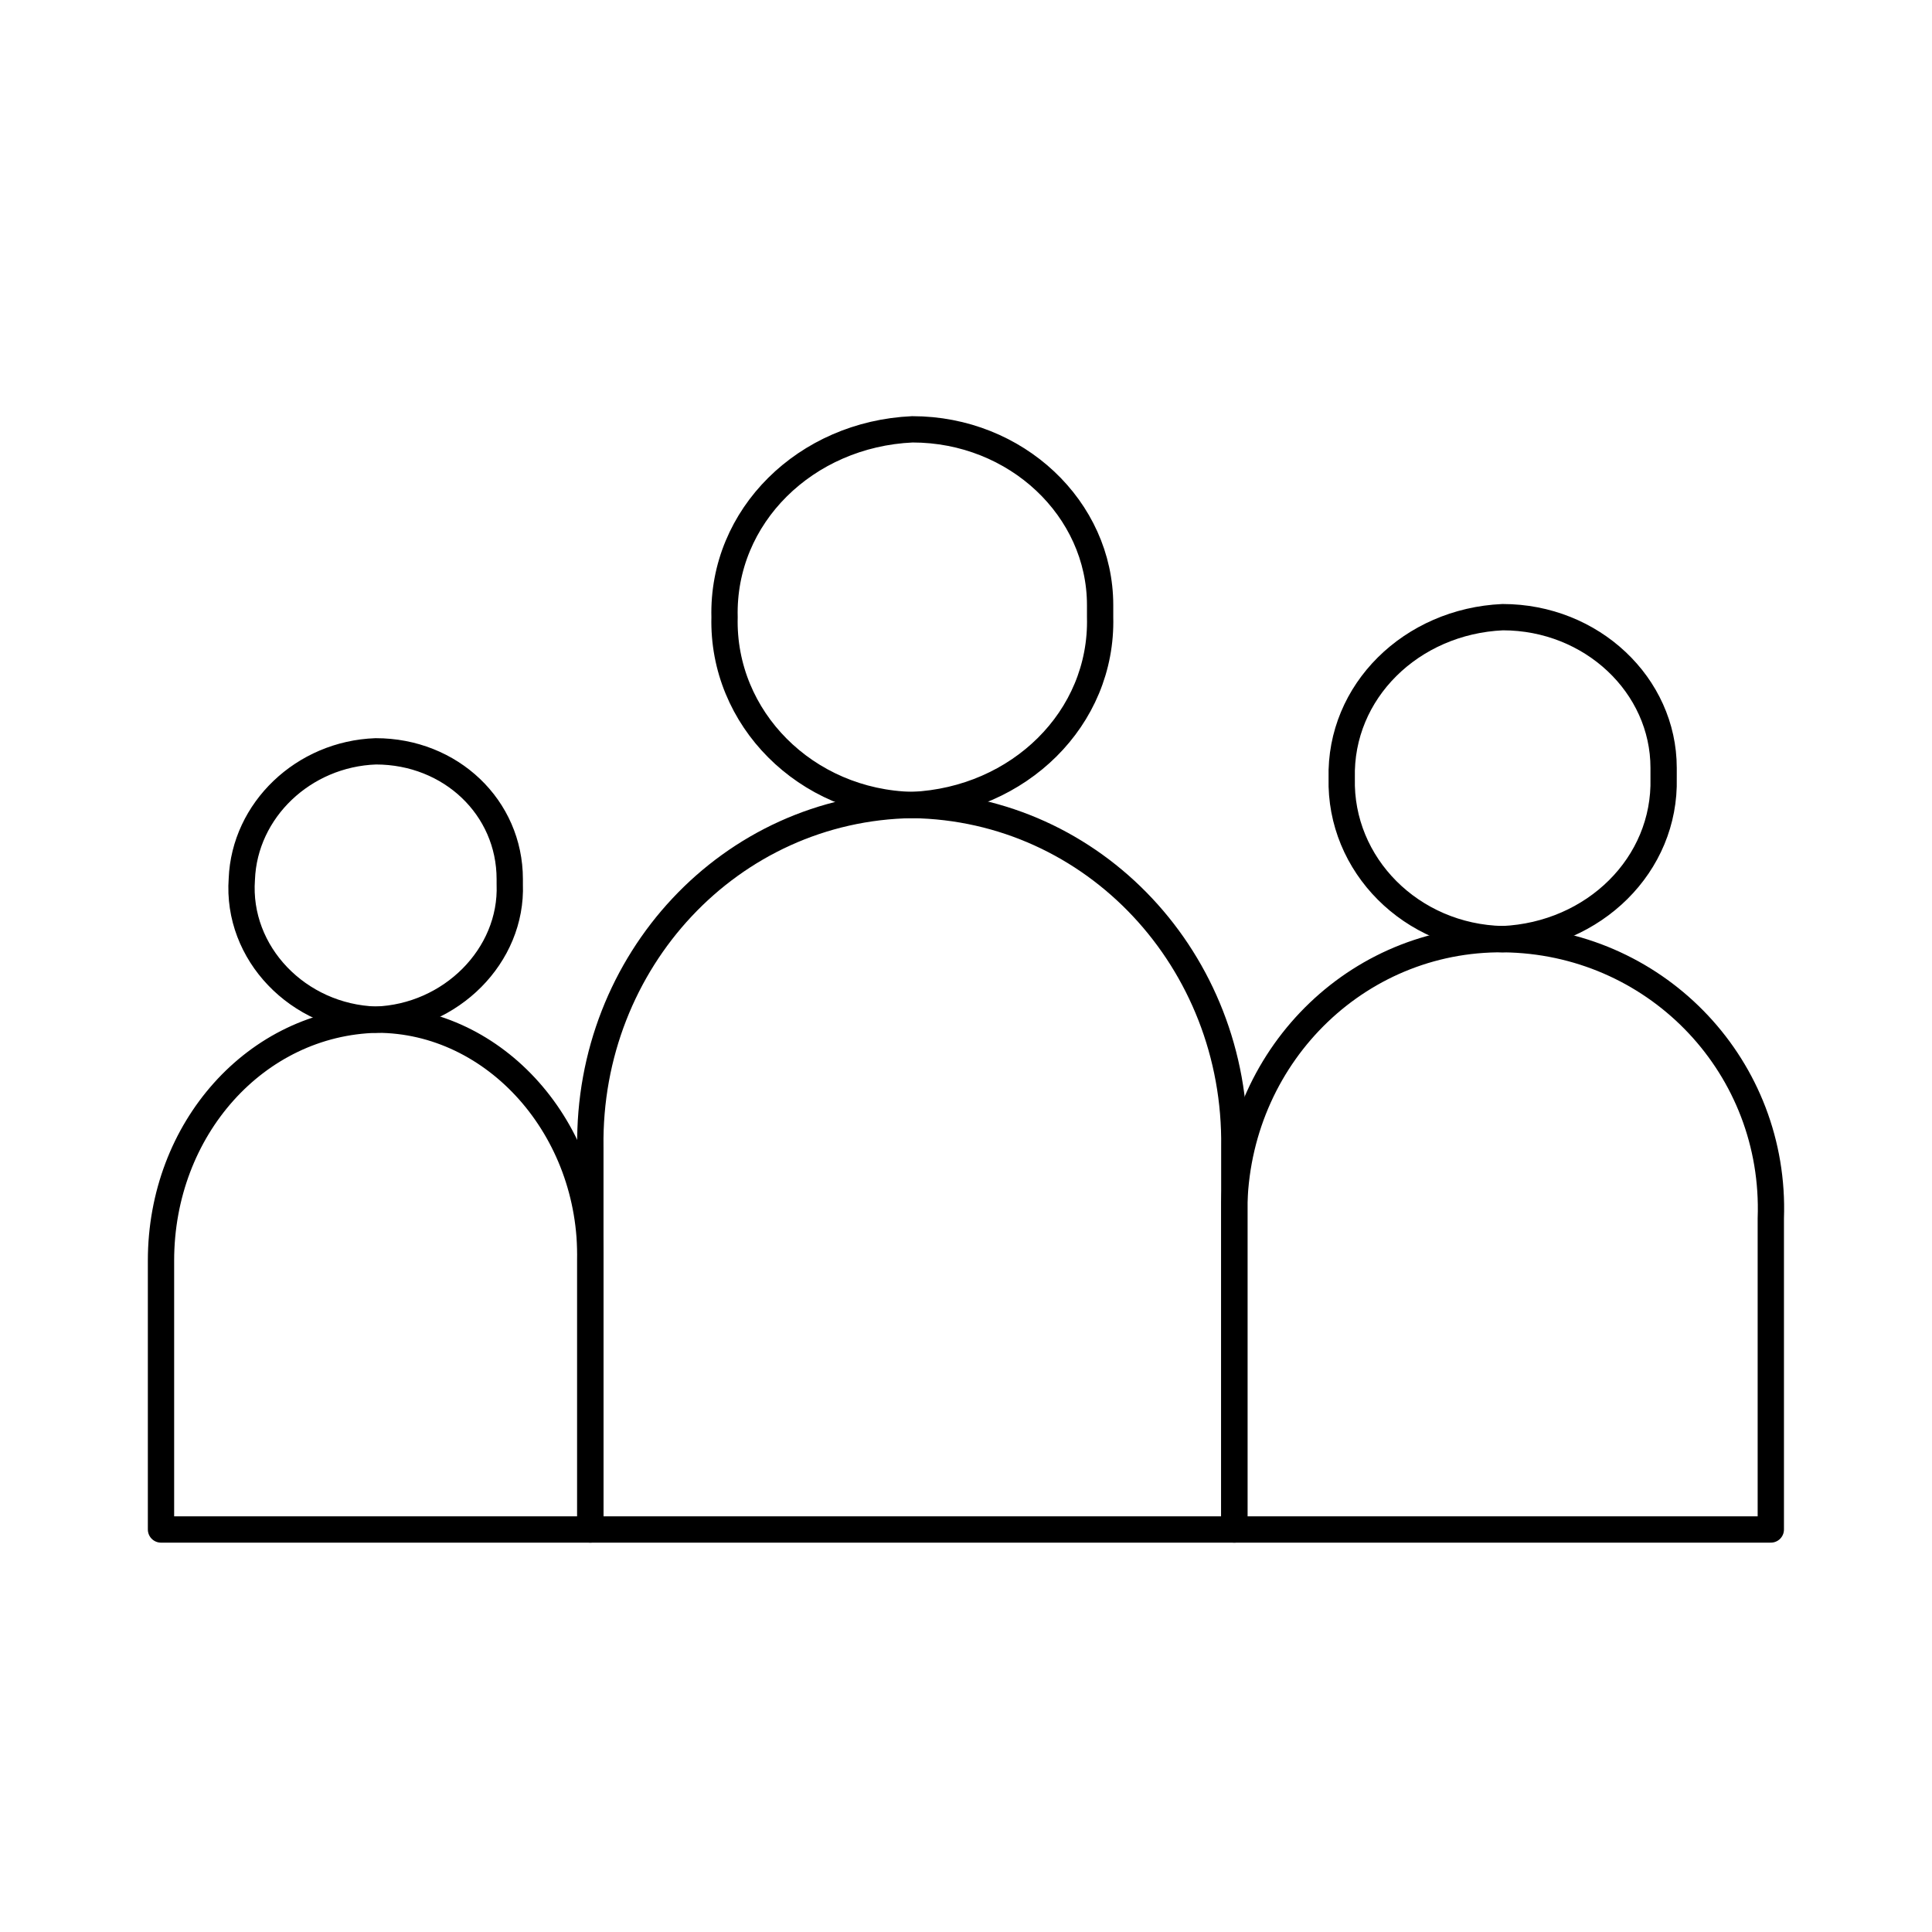
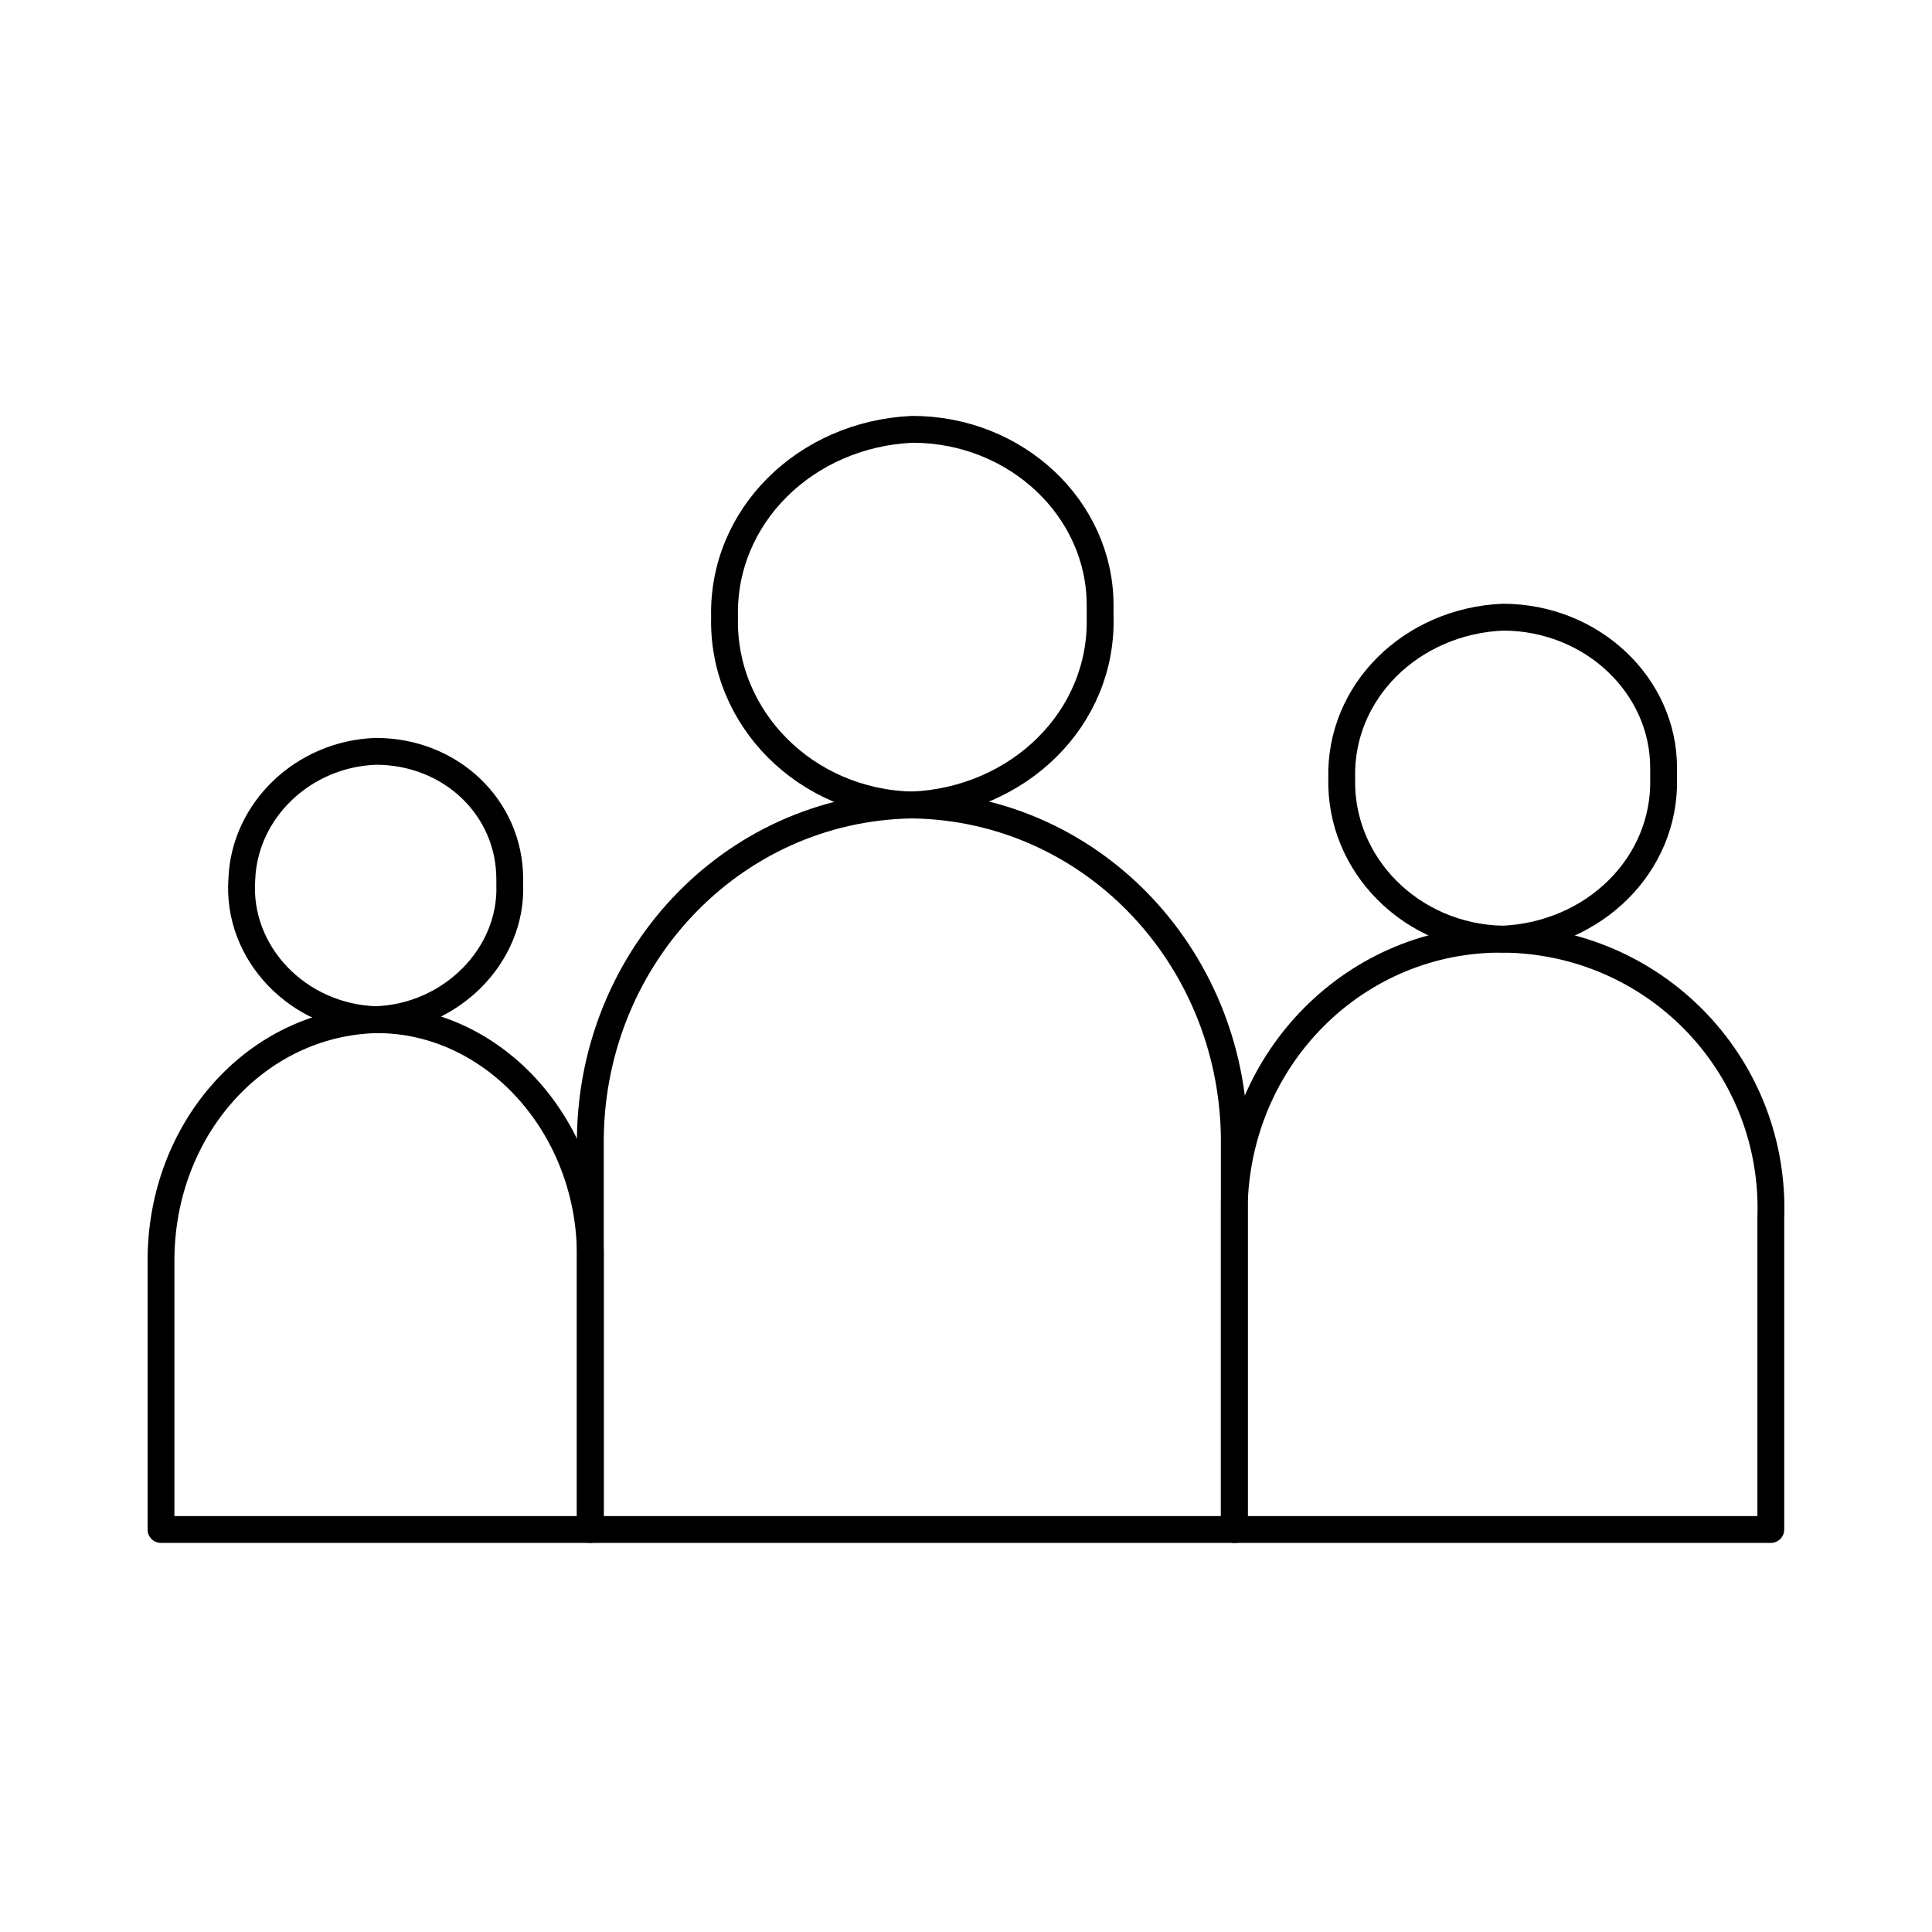
<svg xmlns="http://www.w3.org/2000/svg" role="img" width="72" height="72" viewBox="0 0 72 72" fill="none">
-   <path d="M21.998 57V46.978C22.094 42.071 18.454 38 14.047 38C9.544 38.104 6 42.071 6 46.978V57H21.998Z" stroke="currentColor" stroke-width="0.98" stroke-linecap="round" stroke-linejoin="round" />
-   <path d="M18.997 32.952C19.097 35.619 16.8 37.905 14.005 38C11.109 37.905 8.812 35.524 9.012 32.762C9.112 30.191 11.309 28.095 14.005 28C16.8 28 18.997 30.095 18.997 32.762C18.997 32.762 18.997 32.857 18.997 32.952Z" stroke="currentColor" stroke-width="0.98" stroke-linecap="round" stroke-linejoin="round" />
-   <path d="M45.999 57V42.747C46.097 35.822 40.786 30.1 34 30C27.214 30.1 21.903 35.822 22.001 42.747V57H45.999V57Z" stroke="currentColor" stroke-width="0.98" stroke-linecap="round" stroke-linejoin="round" />
-   <path d="M40.998 23C41.093 26.769 37.972 29.82 34 30C30.028 29.91 26.907 26.769 27.002 23C26.907 19.231 30.028 16.18 34 16C37.877 16 40.998 18.962 40.998 22.551V23Z" stroke="currentColor" stroke-width="0.98" stroke-linecap="round" stroke-linejoin="round" />
-   <path d="M65.993 57V45.404C66.192 39.805 61.836 35.206 56.294 35.007C50.751 34.807 46.198 39.205 46 44.804C46 45.004 46 45.203 46 45.404V57H65.993V57Z" stroke="currentColor" stroke-width="0.98" stroke-linecap="round" stroke-linejoin="round" />
-   <path d="M61.998 29C62.079 32.231 59.404 34.846 56 35C52.596 34.923 49.921 32.231 50.002 29C49.921 25.769 52.596 23.154 56 23C59.323 23 61.998 25.538 61.998 28.615V29Z" stroke="currentColor" stroke-width="0.98" stroke-linecap="round" stroke-linejoin="round" />
+   <path d="M21.998 57V46.978C22.094 42.071 18.454 38 14.047 38C9.544 38.104 6 42.071 6 46.978V57H21.998Z" stroke="currentColor" stroke-width="1" stroke-linecap="round" stroke-linejoin="round" />
+   <path d="M18.997 32.952C19.097 35.619 16.8 37.905 14.005 38C11.109 37.905 8.812 35.524 9.012 32.762C9.112 30.191 11.309 28.095 14.005 28C16.8 28 18.997 30.095 18.997 32.762C18.997 32.762 18.997 32.857 18.997 32.952Z" stroke="currentColor" stroke-width="1" stroke-linecap="round" stroke-linejoin="round" />
+   <path d="M45.999 57V42.747C46.097 35.822 40.786 30.1 34 30C27.214 30.1 21.903 35.822 22.001 42.747V57H45.999V57Z" stroke="currentColor" stroke-width="1" stroke-linecap="round" stroke-linejoin="round" />
+   <path d="M40.998 23C41.093 26.769 37.972 29.82 34 30C30.028 29.91 26.907 26.769 27.002 23C26.907 19.231 30.028 16.18 34 16C37.877 16 40.998 18.962 40.998 22.551V23Z" stroke="currentColor" stroke-width="1" stroke-linecap="round" stroke-linejoin="round" />
+   <path d="M65.993 57V45.404C66.192 39.805 61.836 35.206 56.294 35.007C50.751 34.807 46.198 39.205 46 44.804C46 45.004 46 45.203 46 45.404V57H65.993V57Z" stroke="currentColor" stroke-width="1" stroke-linecap="round" stroke-linejoin="round" />
+   <path d="M61.998 29C62.079 32.231 59.404 34.846 56 35C52.596 34.923 49.921 32.231 50.002 29C49.921 25.769 52.596 23.154 56 23C59.323 23 61.998 25.538 61.998 28.615V29Z" stroke="currentColor" stroke-width="1" stroke-linecap="round" stroke-linejoin="round" />
</svg>
